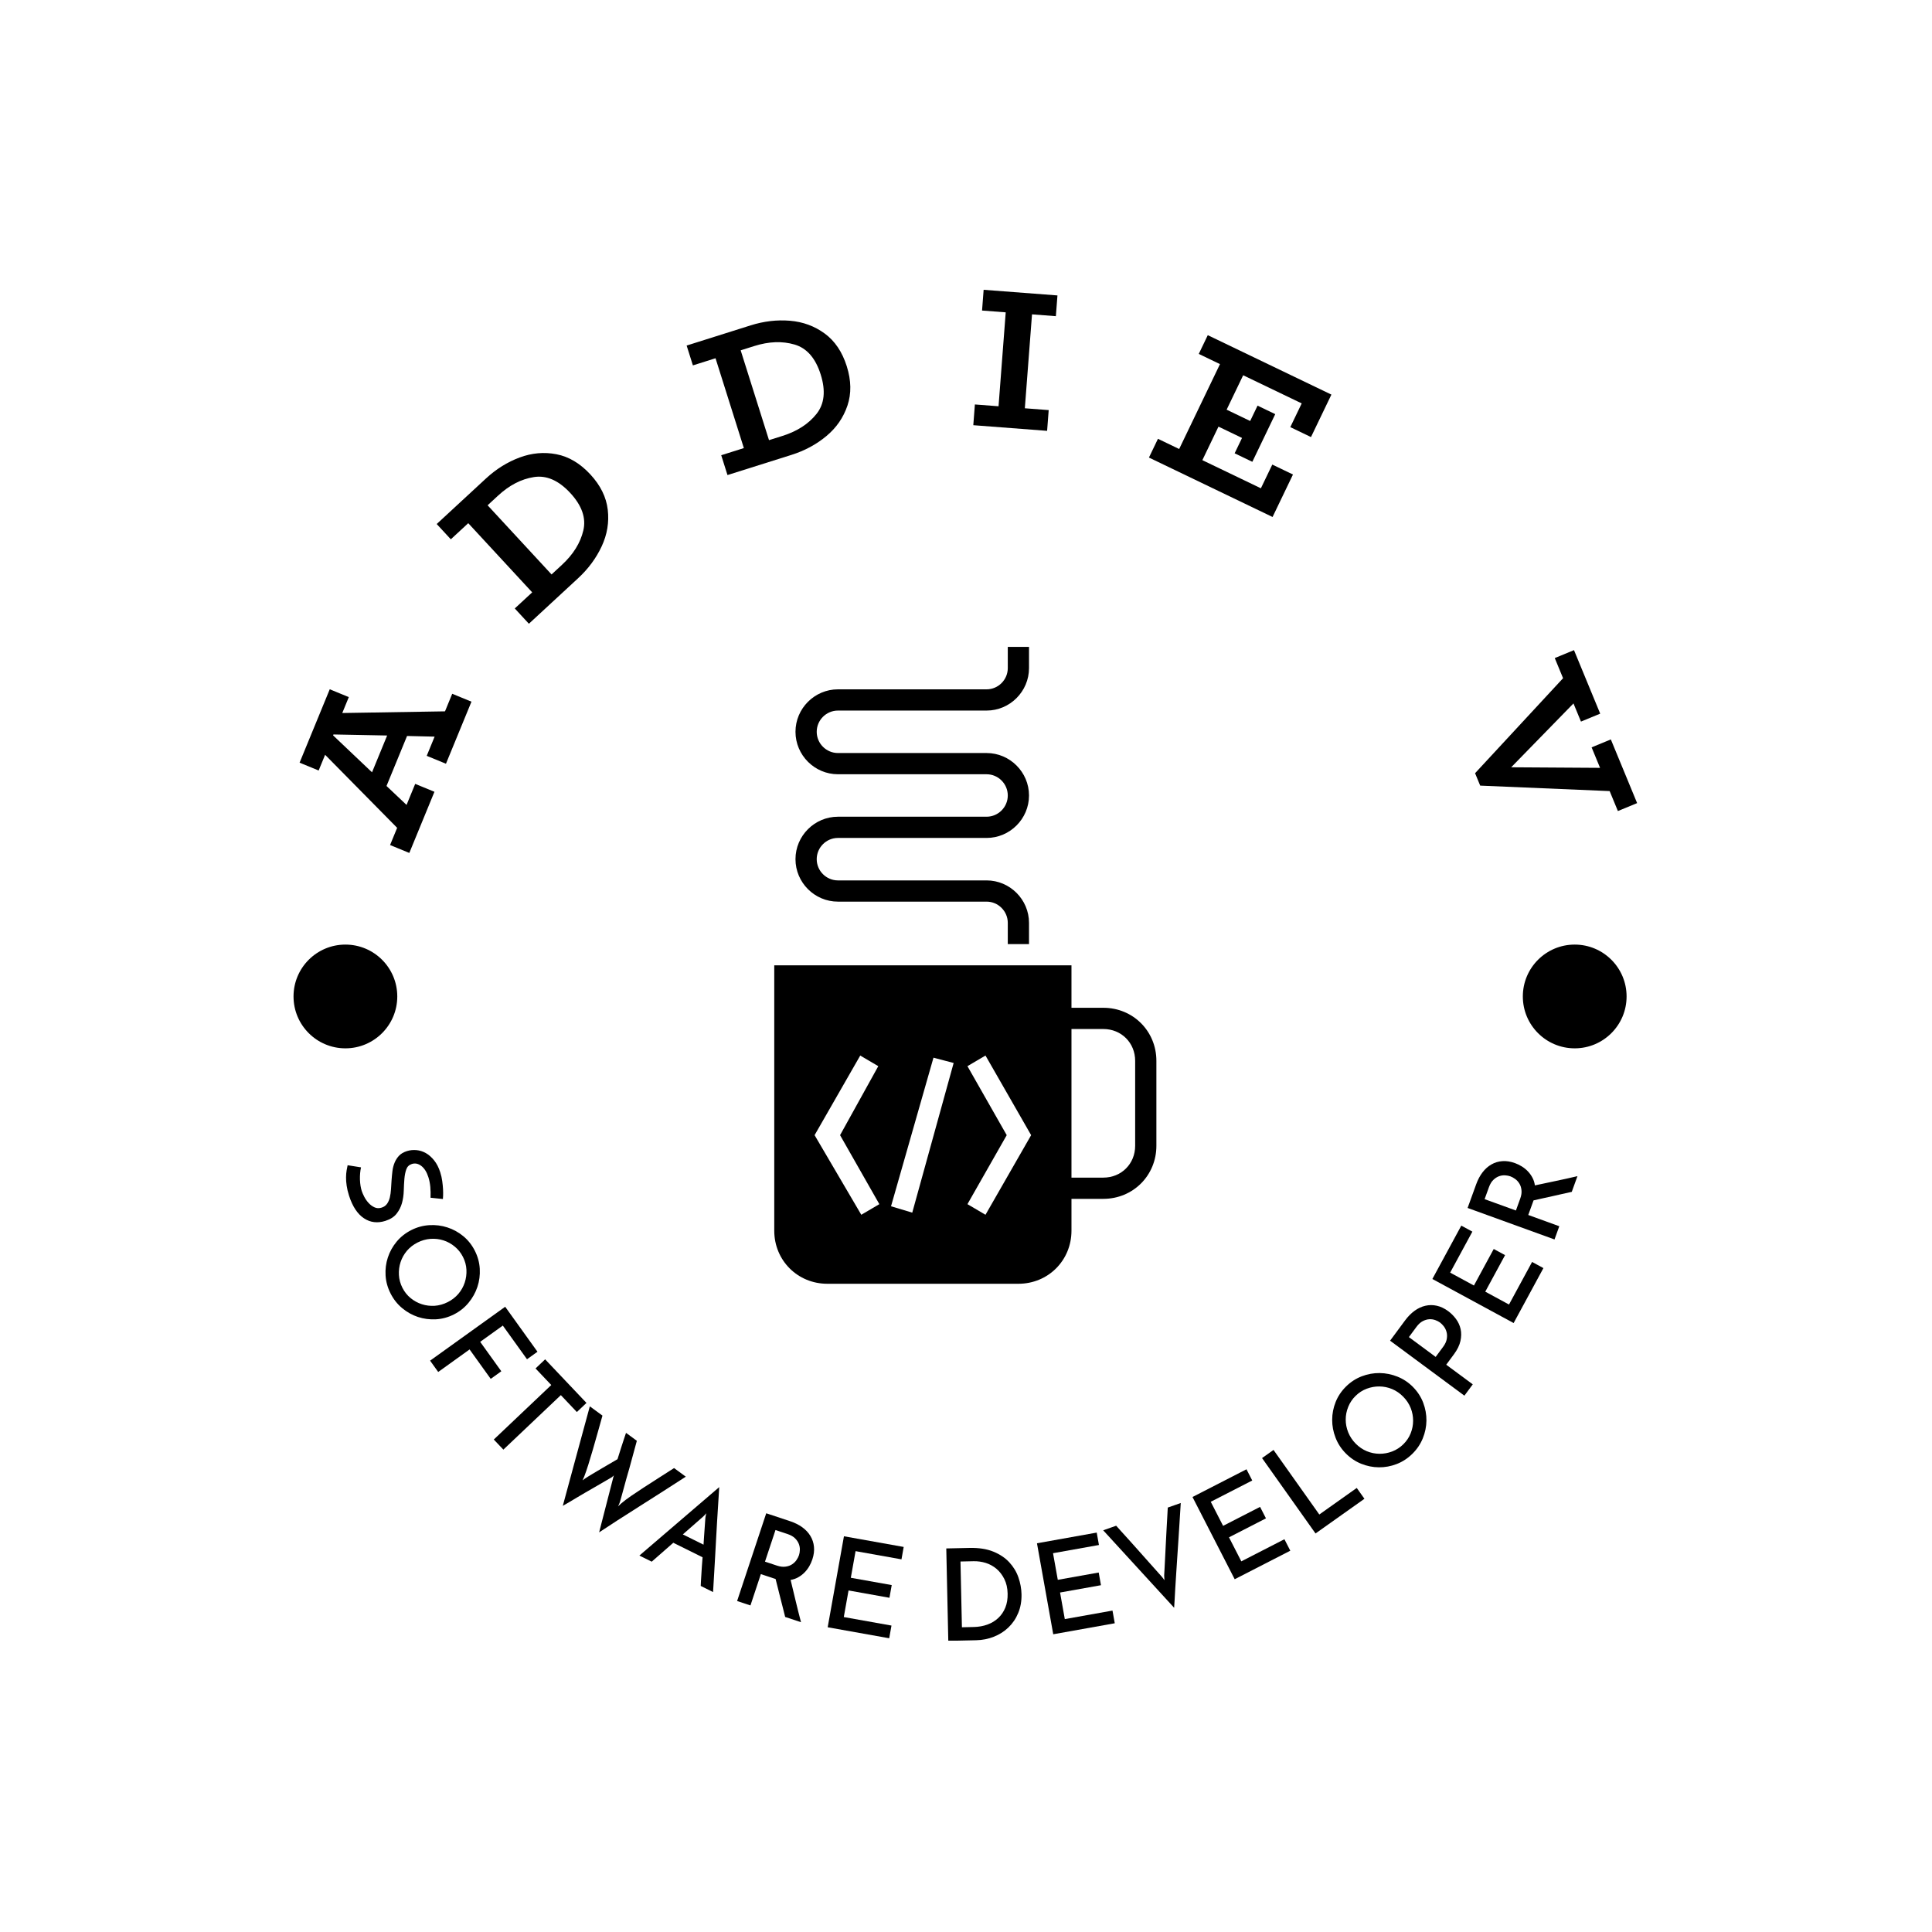
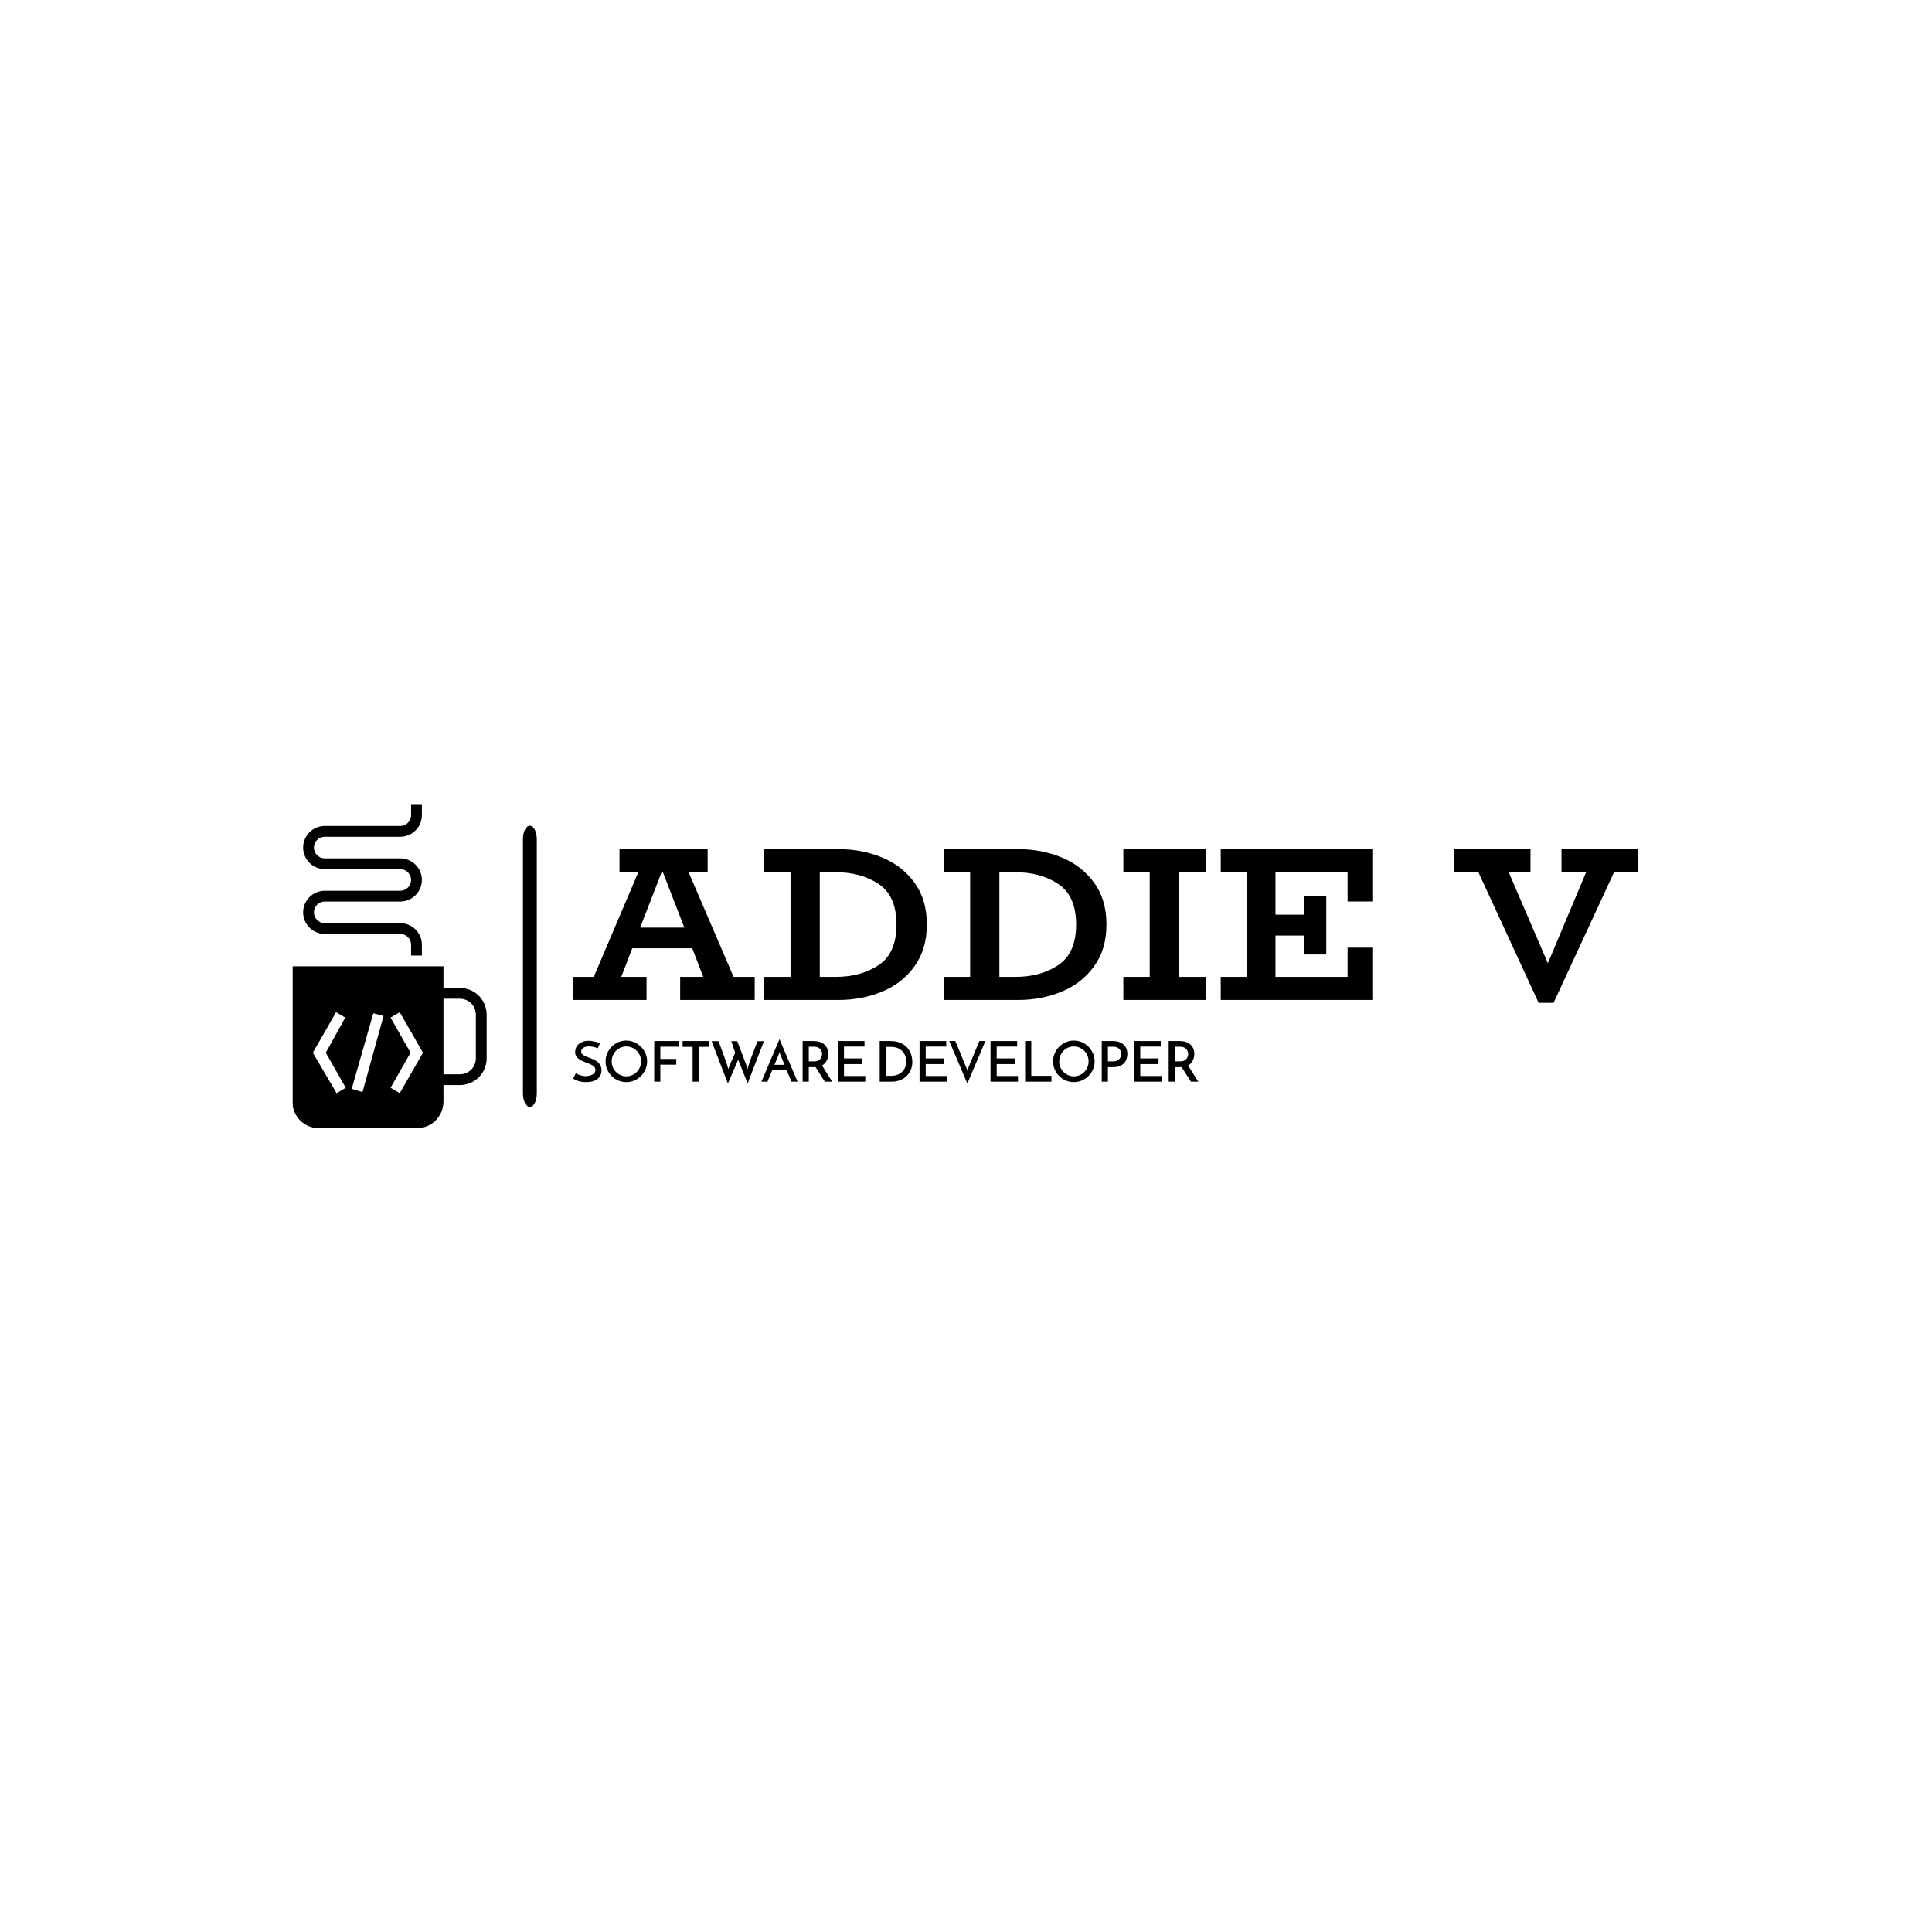
<svg xmlns="http://www.w3.org/2000/svg" version="1.1" width="1000" height="1000" viewBox="0 0 1000 1000">
  <rect width="1000" height="1000" fill="#ffffff" />
-   <g transform="matrix(0.7,0,0,0.7,149.65,149.65)">
-     <svg viewBox="0 0 280 280" data-background-color="#ffffff" preserveAspectRatio="xMidYMid meet" height="1000" width="1000">
-       <g id="tight-bounds" transform="matrix(1,0,0,1,0.1399994,0.1399994)">
-         <svg viewBox="0 0 279.72 279.72" height="279.72" width="279.72">
+   <g transform="matrix(0.7,0,0,0.7,149.5758,416.5204)">
+     <svg viewBox="0 0 396 95" data-background-color="#ffffff" preserveAspectRatio="xMidYMid meet" height="239" width="1000">
+       <g id="tight-bounds" transform="matrix(1,0,0,1,0.24,-0.09674603)">
+         <svg viewBox="0 0 395.52 95.193" height="95.193" width="395.52">
          <g>
-             <svg viewBox="0 0 279.72 279.72" height="279.72" width="279.72">
+             <svg viewBox="0 0 499.788 120.289" height="95.193" width="395.52">
              <g>
-                 <svg viewBox="0 0 279.72 279.72" height="279.72" width="279.72">
+                 <rect width="5.147" height="104.447" x="85.647" y="7.921" fill="#000000" opacity="1" stroke-width="0" stroke="transparent" fill-opacity="1" class="rect-r$-0" data-fill-palette-color="primary" rx="1%" id="r$-0" data-palette-color="#ffffff" />
+               </g>
+               <g transform="matrix(1,0,0,1,104.268,16.62455)">
+                 <svg viewBox="0 0 395.52 87.04" height="87.04" width="395.52">
                  <g id="textblocktransform">
-                     <svg viewBox="0 0 279.72 279.72" height="279.72" width="279.72" id="textblock">
+                     <svg viewBox="0 0 395.52 87.04" height="87.04" width="395.52" id="textblock">
                      <g>
-                         <svg viewBox="0 0 279.72 279.72" height="279.72" width="279.72">
-                           <g transform="matrix(1,0,0,1,100.3016,73.92936)">
-                             <svg viewBox="0 0 79.117 131.861" height="131.861" width="79.117">
-                               <g>
-                                 <svg version="1.1" x="0" y="0" viewBox="14 2 36 60" style="enable-background:new 0 0 64 64;" xml:space="preserve" height="131.861" width="79.117" class="icon-o-0" data-fill-palette-color="accent" id="o-0">
-                                   <path d="M45 36h-3v-4H14v25c0 2.8 2.2 5 5 5h18c2.8 0 5-2.2 5-5v-3h3c2.8 0 5-2.2 5-5v-8C50 38.2 47.8 36 45 36zM23.9 54.5l-1.7 1L17.8 48l4.3-7.5 1.7 1L20.2 48 23.9 54.5zM27 55.3L25 54.7l4-14 1.9 0.5L27 55.3zM33.9 55.5l-1.7-1 3.7-6.5-3.7-6.5 1.7-1 4.3 7.5L33.9 55.5zM48 49c0 1.7-1.3 3-3 3h-3V38h3c1.7 0 3 1.3 3 3V49z" fill="#000000" data-fill-palette-color="accent" />
-                                   <g fill="#b61d1d" data-fill-palette-color="accent">
-                                     <path d="M38 30h-2v-2c0-1.1-0.9-2-2-2H20c-2.2 0-4-1.8-4-4s1.8-4 4-4h14c1.1 0 2-0.9 2-2s-0.9-2-2-2H20c-2.2 0-4-1.8-4-4s1.8-4 4-4h14c1.1 0 2-0.9 2-2V2h2v2c0 2.2-1.8 4-4 4H20c-1.1 0-2 0.9-2 2s0.9 2 2 2h14c2.2 0 4 1.8 4 4s-1.8 4-4 4H20c-1.1 0-2 0.9-2 2s0.9 2 2 2h14c2.2 0 4 1.8 4 4V30z" fill="#000000" data-fill-palette-color="accent" />
-                                   </g>
-                                 </svg>
-                               </g>
+                         <svg viewBox="0 0 395.52 57.074" height="57.074" width="395.52">
+                           <g transform="matrix(1,0,0,1,0,0)">
+                             <svg width="395.52" viewBox="0.4 -34.3 242.19 34.95" height="57.074" data-palette-color="#ffffff">
+                               <path d="M36.9-5.25L41.7-5.25 41.7 0 24.75 0 24.75-5.25 30-5.25 27.5-11.75 13.85-11.75 11.35-5.25 17.1-5.25 17.1 0 0.4 0 0.4-5.25 5.1-5.25 15.25-29.1 10.95-29.1 10.95-34.3 31-34.3 31-29.1 26.65-29.1 36.9-5.25ZM15.65-16.45L25.7-16.45 20.8-29.1 20.55-29.1 15.65-16.45ZM60.8-34.3Q66.05-34.3 70.62-32.43 75.2-30.55 78.02-26.7 80.85-22.85 80.85-17.15L80.85-17.15Q80.85-11.5 78.02-7.63 75.2-3.75 70.62-1.88 66.05 0 60.8 0L60.8 0 43.85 0 43.85-5.25 49.85-5.25 49.85-29.05 43.85-29.05 43.85-34.3 60.8-34.3ZM60.1-5.25Q65.9-5.25 69.92-7.95 73.95-10.65 73.95-17.15L73.95-17.15Q73.95-23.65 69.92-26.35 65.9-29.05 60.1-29.05L60.1-29.05 56.5-29.05 56.5-5.25 60.1-5.25ZM101.65-34.3Q106.9-34.3 111.47-32.43 116.05-30.55 118.87-26.7 121.7-22.85 121.7-17.15L121.7-17.15Q121.7-11.5 118.87-7.63 116.05-3.75 111.47-1.88 106.9 0 101.65 0L101.65 0 84.7 0 84.7-5.25 90.7-5.25 90.7-29.05 84.7-29.05 84.7-34.3 101.65-34.3ZM100.95-5.25Q106.75-5.25 110.77-7.95 114.8-10.65 114.8-17.15L114.8-17.15Q114.8-23.65 110.77-26.35 106.75-29.05 100.95-29.05L100.95-29.05 97.35-29.05 97.35-5.25 100.95-5.25ZM144.24-29.05L138.19-29.05 138.19-5.25 144.24-5.25 144.24 0 125.54 0 125.54-5.25 131.54-5.25 131.54-29.05 125.54-29.05 125.54-34.3 144.24-34.3 144.24-29.05ZM182.34-22.4L176.54-22.4 176.54-29.05 160.14-29.05 160.14-19.4 166.74-19.4 166.74-23.7 171.69-23.7 171.69-10.35 166.74-10.35 166.74-14.65 160.14-14.65 160.14-5.25 176.54-5.25 176.54-11.9 182.34-11.9 182.34 0 147.69 0 147.69-5.25 153.64-5.25 153.64-29.05 147.69-29.05 147.69-34.3 182.34-34.3 182.34-22.4ZM242.59-34.3L242.59-29.05 237.14-29.05 223.39 0.65 219.99 0.65 206.29-29.05 200.79-29.05 200.79-34.3 218.14-34.3 218.14-29.05 213.19-29.05 222.09-8.35 230.79-29.05 225.19-29.05 225.19-34.3 242.59-34.3Z" opacity="1" transform="matrix(1,0,0,1,0,0)" fill="#000000" class="wordmark-text-0" data-fill-palette-color="primary" id="text-0" />
                            </svg>
                          </g>
-                           <g />
+                         </svg>
+                       </g>
+                       <g transform="matrix(1,0,0,1,0,70.54832)">
+                         <svg viewBox="0 0 232.21 16.491" height="16.491" width="232.21">
+                           <g transform="matrix(1,0,0,1,0,0)">
+                             <svg width="232.21" viewBox="1.2 -37.95 557.56 39.6" height="16.491" data-palette-color="#ffffff">
+                               <path d="M25.2-34.25L25.2-34.25 23.25-29.8Q21.2-30.55 19.18-31 17.15-31.45 15.3-31.45L15.3-31.45Q12.15-31.45 10.28-30.15 8.4-28.85 8.4-26.85L8.4-26.85Q8.4-25.15 9.75-24.13 11.1-23.1 13.1-22.28 15.1-21.45 17.45-20.63 19.8-19.8 21.8-18.5 23.8-17.2 25.15-15.23 26.5-13.25 26.5-10.15L26.5-10.15Q26.5-7.75 25.63-5.83 24.75-3.9 23.03-2.5 21.3-1.1 18.73-0.35 16.15 0.4 12.7 0.4L12.7 0.4Q10.5 0.4 8.72 0.1 6.95-0.2 5.53-0.68 4.1-1.15 3.03-1.7 1.95-2.25 1.2-2.7L1.2-2.7 3.6-7.45Q5.6-6.3 8.05-5.6 10.5-4.9 12.5-4.9L12.5-4.9Q13.5-4.9 14.98-5.15 16.45-5.4 17.8-6.03 19.15-6.65 20.13-7.7 21.1-8.75 21.1-10.35L21.1-10.35Q21.1-11.8 20.33-12.83 19.55-13.85 18.28-14.63 17-15.4 15.38-16.03 13.75-16.65 12.05-17.32 10.35-18 8.72-18.75 7.1-19.5 5.83-20.58 4.55-21.65 3.78-23.08 3-24.5 3-26.5L3-26.5Q3-28.35 3.75-30.15 4.5-31.95 6-33.35 7.5-34.75 9.73-35.6 11.95-36.45 14.9-36.45L14.9-36.45Q16.7-36.45 18.43-36.15 20.15-35.85 21.55-35.48 22.95-35.1 23.93-34.75 24.9-34.4 25.2-34.25ZM30.15-18.1L30.15-18.1Q30.15-21.85 31.6-25.23 33.05-28.6 35.57-31.15 38.1-33.7 41.45-35.18 44.8-36.65 48.65-36.65L48.65-36.65Q52.45-36.65 55.82-35.18 59.2-33.7 61.72-31.15 64.25-28.6 65.72-25.23 67.2-21.85 67.2-18.1L67.2-18.1Q67.2-14.25 65.72-10.9 64.25-7.55 61.72-5.03 59.2-2.5 55.82-1.05 52.45 0.4 48.65 0.4L48.65 0.4Q44.8 0.4 41.45-1.05 38.1-2.5 35.57-5.03 33.05-7.55 31.6-10.9 30.15-14.25 30.15-18.1ZM35.6-18.05L35.6-18.05Q35.6-15.3 36.62-12.88 37.65-10.45 39.45-8.65 41.25-6.85 43.65-5.8 46.05-4.75 48.75-4.75L48.75-4.75Q51.45-4.75 53.82-5.8 56.2-6.85 57.97-8.65 59.75-10.45 60.77-12.88 61.8-15.3 61.8-18.1L61.8-18.1Q61.8-20.85 60.77-23.28 59.75-25.7 57.95-27.5 56.15-29.3 53.77-30.35 51.4-31.4 48.7-31.4L48.7-31.4Q46-31.4 43.6-30.35 41.2-29.3 39.42-27.5 37.65-25.7 36.62-23.25 35.6-20.8 35.6-18.05ZM79 0L73.55 0 73.55-36.25 95.25-36.25 95.25-31.2 79-31.2 79-20.25 93.19-20.25 93.19-15.15 79-15.15 79 0ZM98.84-36.25L122.39-36.25 122.39-31.05 113.24-31.05 113.24 0 107.79 0 107.79-31.05 98.84-31.05 98.84-36.25ZM165.69-36.1L171.39-36.1Q169.59-31.35 167.56-26.13 165.54-20.9 163.56-15.85 161.59-10.8 159.84-6.25 158.09-1.7 156.89 1.6L156.89 1.6 148.79-18.65Q148.64-19.05 148.54-19.25 148.44-19.45 148.34-19.85L148.34-19.85Q148.34-19.65 148.29-19.48 148.24-19.3 148.19-19.1L148.19-19.1Q148.14-18.9 148.09-18.7L148.09-18.7Q146.39-14.8 144.74-11.05L144.74-11.05Q144.04-9.45 143.29-7.75 142.54-6.05 141.84-4.38 141.14-2.7 140.47-1.15 139.79 0.4 139.24 1.65L139.24 1.65Q135.64-7.8 131.99-17.2 128.34-26.6 124.74-36.1L124.74-36.1 130.89-36.1Q132.09-32.8 133.37-29.45 134.64-26.1 135.76-23 136.89-19.9 137.79-17.25 138.69-14.6 139.19-12.75L139.19-12.75 139.59-11Q139.64-11.25 139.84-11.83 140.04-12.4 140.14-12.65L140.14-12.65Q140.19-12.85 140.49-13.55 140.79-14.25 141.19-15.23 141.59-16.2 142.09-17.35 142.59-18.5 143.09-19.7L143.09-19.7Q144.29-22.45 145.74-25.8L145.74-25.8Q144.89-28.15 144.24-30.2L144.24-30.2Q143.64-31.95 143.12-33.65 142.59-35.35 142.34-36.1L142.34-36.1 147.59-36.1Q149.74-30.45 151.59-25.65L151.59-25.65Q152.34-23.6 153.12-21.55 153.89-19.5 154.56-17.75 155.24-16 155.74-14.68 156.24-13.35 156.44-12.75L156.44-12.75Q156.59-12.3 156.66-11.88 156.74-11.45 156.84-11L156.84-11Q156.94-11.45 157.01-11.9 157.09-12.35 157.19-12.75L157.19-12.75Q157.64-14.7 158.59-17.4 159.54-20.1 160.72-23.2 161.89-26.3 163.19-29.63 164.49-32.95 165.69-36.1L165.69-36.1ZM201.39 0L195.99 0Q195.74-0.55 195.29-1.6 194.84-2.65 194.26-4.03 193.69-5.4 193.01-7.03 192.34-8.65 191.64-10.4L191.64-10.4 178.84-10.4 174.54 0 169.14 0 185.29-37.95Q185.59-37.25 186.36-35.4 187.14-33.55 188.21-30.98 189.29-28.4 190.61-25.28 191.94-22.15 193.31-18.95 194.69-15.75 196.01-12.65 197.34-9.55 198.44-6.95 199.54-4.35 200.31-2.53 201.09-0.7 201.39 0L201.39 0ZM184.74-24.7L180.74-15 189.79-15Q189.09-16.65 188.46-18.18 187.84-19.7 187.31-20.98 186.79-22.25 186.39-23.2 185.99-24.15 185.79-24.7L185.79-24.7Q185.74-24.8 185.56-25.4 185.39-26 185.29-26.5L185.29-26.5Q185.19-26 184.99-25.4 184.79-24.8 184.74-24.7L184.74-24.7ZM211.39 0L205.89 0 205.89-36.25 215.79-36.25Q218.64-36.25 221.01-35.5 223.39-34.75 225.11-33.27 226.84-31.8 227.79-29.68 228.74-27.55 228.74-24.8L228.74-24.8Q228.74-23.3 228.44-21.83 228.14-20.35 227.46-18.98 226.79-17.6 225.74-16.43 224.69-15.25 223.19-14.45L223.19-14.45Q225.19-11.3 227.54-7.48 229.89-3.65 232.29 0L232.29 0 225.74 0Q224.74-1.55 223.66-3.25 222.59-4.95 221.51-6.63 220.44-8.3 219.41-9.93 218.39-11.55 217.49-12.95L217.49-12.95 216.49-12.95 211.39-12.95 211.39 0ZM211.39-31.15L211.39-18.1 216.34-18.1Q218.34-18.1 219.69-18.78 221.04-19.45 221.81-20.45 222.59-21.45 222.91-22.6 223.24-23.75 223.24-24.7L223.24-24.7Q223.24-25.65 222.91-26.78 222.59-27.9 221.79-28.88 220.99-29.85 219.66-30.5 218.34-31.15 216.39-31.15L216.39-31.15 211.39-31.15ZM261.78 0L237.28 0 237.28-36.25 261.08-36.25 261.08-31.3 242.78-31.3 242.78-20.7 259.08-20.7 259.08-15.65 242.78-15.65 242.78-5.05 261.78-5.05 261.78 0ZM274.63 0L274.63-36.25 283.73-36.25Q289.23-36.25 293.03-34.6 296.83-32.95 299.2-30.28 301.58-27.6 302.65-24.28 303.73-20.95 303.73-17.65L303.73-17.65Q303.73-13.6 302.28-10.33 300.83-7.05 298.33-4.75 295.83-2.45 292.53-1.23 289.23 0 285.53 0L285.53 0 274.63 0ZM280.08-5.2L284.73-5.2Q287.63-5.2 290.1-6.05 292.58-6.9 294.4-8.53 296.23-10.15 297.25-12.53 298.28-14.9 298.28-18L298.28-18Q298.28-21.3 297.13-23.75 295.98-26.2 294.13-27.83 292.28-29.45 289.95-30.23 287.63-31 285.23-31L285.23-31 280.08-31 280.08-5.2ZM334.68 0L310.18 0 310.18-36.25 333.98-36.25 333.98-31.3 315.68-31.3 315.68-20.7 331.98-20.7 331.98-15.65 315.68-15.65 315.68-5.05 334.68-5.05 334.68 0ZM336.67-36.25L342.07-36.25Q342.42-35.4 343.22-33.48 344.02-31.55 345.05-29.1 346.07-26.65 347.2-23.9 348.32-21.15 349.32-18.7 350.32-16.25 351.12-14.33 351.92-12.4 352.27-11.55L352.27-11.55Q352.32-11.45 352.52-10.85 352.72-10.25 352.82-9.8L352.82-9.8 353.32-11.55Q353.67-12.4 354.47-14.33 355.27-16.25 356.27-18.7 357.27-21.15 358.4-23.9 359.52-26.65 360.55-29.1 361.57-31.55 362.37-33.48 363.17-35.4 363.52-36.25L363.52-36.25 368.92-36.25Q368.62-35.55 367.85-33.73 367.07-31.9 365.97-29.3 364.87-26.7 363.55-23.6 362.22-20.5 360.85-17.3 359.47-14.1 358.15-11 356.82-7.9 355.75-5.3 354.67-2.7 353.9-0.88 353.12 0.95 352.82 1.65L352.82 1.65 336.67-36.25ZM397.97 0L373.47 0 373.47-36.25 397.27-36.25 397.27-31.3 378.97-31.3 378.97-20.7 395.27-20.7 395.27-15.65 378.97-15.65 378.97-5.05 397.97-5.05 397.97 0ZM427.82 0L404.32 0 404.32-36.25 409.82-36.25 409.82-5.2 427.82-5.2 427.82 0ZM429.27-18.1L429.27-18.1Q429.27-21.85 430.72-25.23 432.17-28.6 434.69-31.15 437.22-33.7 440.57-35.18 443.92-36.65 447.77-36.65L447.77-36.65Q451.57-36.65 454.94-35.18 458.32-33.7 460.84-31.15 463.37-28.6 464.84-25.23 466.32-21.85 466.32-18.1L466.32-18.1Q466.32-14.25 464.84-10.9 463.37-7.55 460.84-5.03 458.32-2.5 454.94-1.05 451.57 0.4 447.77 0.4L447.77 0.4Q443.92 0.4 440.57-1.05 437.22-2.5 434.69-5.03 432.17-7.55 430.72-10.9 429.27-14.25 429.27-18.1ZM434.72-18.05L434.72-18.05Q434.72-15.3 435.74-12.88 436.77-10.45 438.57-8.65 440.37-6.85 442.77-5.8 445.17-4.75 447.87-4.75L447.87-4.75Q450.57-4.75 452.94-5.8 455.32-6.85 457.09-8.65 458.87-10.45 459.89-12.88 460.92-15.3 460.92-18.1L460.92-18.1Q460.92-20.85 459.89-23.28 458.87-25.7 457.07-27.5 455.27-29.3 452.89-30.35 450.52-31.4 447.82-31.4L447.82-31.4Q445.12-31.4 442.72-30.35 440.32-29.3 438.54-27.5 436.77-25.7 435.74-23.25 434.72-20.8 434.72-18.05ZM478.16-31.15L478.16-18.1 483.11-18.1Q485.11-18.1 486.46-18.8 487.81-19.5 488.59-20.5 489.36-21.5 489.69-22.65 490.01-23.8 490.01-24.7L490.01-24.7Q490.01-25.65 489.69-26.78 489.36-27.9 488.56-28.88 487.76-29.85 486.44-30.5 485.11-31.15 483.16-31.15L483.16-31.15 478.16-31.15ZM478.16 0L472.66 0 472.66-36.25 482.56-36.25Q485.41-36.25 487.79-35.5 490.16-34.75 491.89-33.27 493.61-31.8 494.56-29.68 495.51-27.55 495.51-24.8L495.51-24.8Q495.51-22.65 494.86-20.53 494.21-18.4 492.76-16.73 491.31-15.05 488.96-14 486.61-12.95 483.26-12.95L483.26-12.95 478.16-12.95 478.16 0ZM526.01 0L501.51 0 501.51-36.25 525.31-36.25 525.31-31.3 507.01-31.3 507.01-20.7 523.31-20.7 523.31-15.65 507.01-15.65 507.01-5.05 526.01-5.05 526.01 0ZM537.86 0L532.36 0 532.36-36.25 542.26-36.25Q545.11-36.25 547.48-35.5 549.86-34.75 551.58-33.27 553.31-31.8 554.26-29.68 555.21-27.55 555.21-24.8L555.21-24.8Q555.21-23.3 554.91-21.83 554.61-20.35 553.93-18.98 553.26-17.6 552.21-16.43 551.16-15.25 549.66-14.45L549.66-14.45Q551.66-11.3 554.01-7.48 556.36-3.65 558.76 0L558.76 0 552.21 0Q551.21-1.55 550.13-3.25 549.06-4.95 547.98-6.63 546.91-8.3 545.88-9.93 544.86-11.55 543.96-12.95L543.96-12.95 542.96-12.95 537.86-12.95 537.86 0ZM537.86-31.15L537.86-18.1 542.81-18.1Q544.81-18.1 546.16-18.78 547.51-19.45 548.28-20.45 549.06-21.45 549.38-22.6 549.71-23.75 549.71-24.7L549.71-24.7Q549.71-25.65 549.38-26.78 549.06-27.9 548.26-28.88 547.46-29.85 546.13-30.5 544.81-31.15 542.86-31.15L542.86-31.15 537.86-31.15Z" opacity="1" transform="matrix(1,0,0,1,0,0)" fill="#000000" class="slogan-text-1" data-fill-palette-color="secondary" id="text-1" />
+                             </svg>
+                           </g>
                        </svg>
                      </g>
                    </svg>
                  </g>
                </svg>
              </g>
-               <g />
+               <g>
+                 <svg viewBox="0 0 72.173 120.289" height="120.289" width="72.173">
+                   <g>
+                     <svg version="1.1" x="0" y="0" viewBox="14 2 36 60" style="enable-background:new 0 0 64 64;" xml:space="preserve" height="120.289" width="72.173" class="icon-icon-0" data-fill-palette-color="accent" id="icon-0" />
+                   </g>
+                 </svg>
+               </g>
            </svg>
          </g>
          <defs />
-           <mask id="f314b733-3290-41d3-a549-6a9b06369836">
-             <g id="SvgjsG1064">
-               <svg viewBox="0 0 279.72 279.72" height="279.72" width="279.72">
+           <mask id="26319009-e4ab-4b79-b7e1-a7caeaf2706f">
+             <g id="SvgjsG1006">
+               <svg viewBox="0 0 395.52 95.193" height="95.193" width="395.52">
                <g>
-                   <svg viewBox="0 0 279.72 279.72" height="279.72" width="279.72">
-                     <g>
-                       <svg viewBox="0 0 279.72 279.72" height="279.72" width="279.72">
-                         <g id="SvgjsG1063">
-                           <svg viewBox="0 0 279.72 279.72" height="279.72" width="279.72" id="SvgjsSvg1062">
+                   <svg viewBox="0 0 499.788 120.289" height="95.193" width="395.52">
+                     <g />
+                     <g transform="matrix(1,0,0,1,104.268,16.62455)">
+                       <svg viewBox="0 0 395.52 87.04" height="87.04" width="395.52">
+                         <g id="SvgjsG1004">
+                           <svg viewBox="0 0 395.52 87.04" height="87.04" width="395.52" id="SvgjsSvg1003">
                            <g>
-                               <svg viewBox="0 0 279.72 279.72" height="279.72" width="279.72">
-                                 <g transform="matrix(1,0,0,1,100.3016,73.92936)">
-                                   <svg viewBox="0 0 79.117 131.861" height="131.861" width="79.117">
-                                     <g>
-                                       <svg version="1.1" x="0" y="0" viewBox="14 2 36 60" style="enable-background:new 0 0 64 64;" xml:space="preserve" height="131.861" width="79.117" class="icon-o-0" data-fill-palette-color="accent" id="SvgjsSvg1061" />
-                                     </g>
-                                   </svg>
+                               <svg viewBox="0 0 395.52 57.074" height="57.074" width="395.52">
+                                 <g transform="matrix(1,0,0,1,0,0)">
+                                   <svg width="395.52" viewBox="0.4 -34.3 242.19 34.95" height="57.074" data-palette-color="#ffffff" />
                                </g>
-                                 <g>
-                                   <path d="M32.133 87.276l1.494-3.638 3.984 1.637-5.279 12.849-3.983-1.637 1.632-3.974-5.704-0.136-4.253 10.352 4.149 3.923 1.79-4.358 3.984 1.637-5.202 12.662-3.984-1.637 1.464-3.563-14.914-15.122-1.337 3.254-3.947-1.621 6.243-15.196 3.947 1.621-1.353 3.292zM17.023 99.9l3.131-7.621-11.115-0.216-0.076 0.187z" fill="white" />
-                                   <path d="M40.615 39.064c2.108-1.949 4.428-3.396 6.96-4.342 2.531-0.945 5.078-1.17 7.638-0.673 2.561 0.496 4.9 1.89 7.019 4.181v0c2.095 2.267 3.295 4.701 3.598 7.303 0.303 2.602-0.115 5.127-1.256 7.577-1.141 2.45-2.765 4.649-4.873 6.598v0l-10.2 9.43-2.923-3.163 3.607-3.335-13.238-14.32-3.608 3.336-2.924-3.163zM56.354 56.937c2.331-2.155 3.802-4.52 4.414-7.096 0.616-2.57-0.282-5.16-2.693-7.767v0c-2.416-2.613-4.929-3.713-7.54-3.301-2.615 0.408-5.088 1.689-7.419 3.844v0l-2.161 1.997 13.239 14.32z" fill="white" />
-                                   <path d="M95.409 7.365c2.738-0.863 5.454-1.183 8.147-0.958 2.693 0.225 5.091 1.108 7.195 2.65 2.104 1.541 3.626 3.8 4.565 6.776v0c0.928 2.944 0.975 5.657 0.139 8.14-0.836 2.482-2.292 4.588-4.368 6.317-2.077 1.729-4.484 3.025-7.222 3.889v0l-13.248 4.177-1.295-4.107 4.686-1.478-5.865-18.599-4.686 1.478-1.296-4.107zM102.02 30.245c3.027-0.955 5.367-2.466 7.018-4.535 1.654-2.062 1.946-4.787 0.878-8.174v0c-1.07-3.394-2.874-5.461-5.411-6.202-2.539-0.747-5.323-0.643-8.35 0.312v0l-2.806 0.885 5.865 18.598z" fill="white" />
-                                   <path d="M158.606 5.462l-4.939-0.378-1.485 19.445 4.939 0.377-0.328 4.295-15.282-1.168 0.328-4.294 4.899 0.374 1.485-19.445-4.899-0.374 0.328-4.294 15.282 1.167z" fill="white" />
-                                   <path d="M211.425 30.49l-4.282-2.059 2.361-4.911-12.119-5.826-3.425 7.126 4.875 2.343 1.528-3.18 3.663 1.761-4.744 9.868-3.663-1.761 1.529-3.18-4.875-2.343-3.337 6.942 12.118 5.826 2.361-4.911 4.282 2.059-4.227 8.793-25.594-12.305 1.866-3.881 4.392 2.111 8.45-17.576-4.392-2.111 1.866-3.882 25.594 12.305z" fill="white" />
-                                   <path d="M278.948 106.275l-3.981 1.643-1.705-4.131-26.803-1.133-1.061-2.57 18.219-19.669-1.721-4.168 3.982-1.643 5.426 13.149-3.981 1.643-1.551-3.757-12.896 13.219 18.4 0.117-1.751-4.243 3.981-1.643z" fill="white" />
-                                   <path d="M31.697 188.245v0l-2.558-0.266c0.031-0.767 0.015-1.515-0.048-2.245-0.068-0.721-0.201-1.393-0.4-2.016v0c-0.336-1.053-0.82-1.825-1.452-2.317-0.638-0.49-1.293-0.627-1.967-0.411v0c-0.571 0.183-0.955 0.553-1.152 1.111-0.201 0.567-0.333 1.228-0.396 1.983-0.061 0.762-0.104 1.579-0.13 2.451-0.024 0.878-0.146 1.724-0.367 2.537-0.223 0.807-0.594 1.541-1.112 2.202-0.516 0.667-1.294 1.167-2.333 1.499v0c-0.803 0.256-1.575 0.341-2.318 0.252-0.734-0.084-1.429-0.343-2.085-0.777-0.66-0.426-1.252-1.029-1.777-1.809-0.527-0.787-0.976-1.758-1.345-2.914v0c-0.236-0.738-0.397-1.419-0.483-2.043-0.094-0.628-0.137-1.205-0.128-1.731 0.007-0.533 0.046-1.009 0.117-1.428 0.071-0.419 0.141-0.777 0.208-1.074v0l2.773 0.44c-0.172 0.791-0.245 1.635-0.22 2.533 0.031 0.896 0.155 1.68 0.37 2.354v0c0.107 0.334 0.281 0.735 0.522 1.203 0.241 0.468 0.541 0.896 0.899 1.284 0.349 0.384 0.752 0.683 1.21 0.897 0.458 0.215 0.956 0.236 1.495 0.064v0c0.482-0.154 0.854-0.418 1.116-0.792 0.258-0.366 0.45-0.805 0.576-1.32 0.121-0.506 0.201-1.065 0.239-1.679 0.038-0.613 0.077-1.242 0.119-1.884 0.044-0.637 0.104-1.268 0.181-1.894 0.076-0.626 0.228-1.212 0.456-1.759 0.224-0.539 0.532-1.015 0.923-1.431 0.399-0.411 0.933-0.723 1.601-0.936v0c0.623-0.199 1.276-0.27 1.959-0.212 0.683 0.058 1.34 0.262 1.968 0.613 0.631 0.357 1.206 0.863 1.727 1.518 0.527 0.652 0.948 1.473 1.264 2.462v0c0.193 0.603 0.33 1.211 0.412 1.821 0.082 0.611 0.137 1.17 0.165 1.677 0.023 0.516 0.029 0.953 0.015 1.311-0.011 0.364-0.026 0.606-0.044 0.726z" fill="white" />
-                                   <path d="M25.169 194.669v0c1.179-0.596 2.413-0.933 3.703-1.011 1.296-0.081 2.544 0.073 3.745 0.464 1.198 0.384 2.295 0.985 3.291 1.803 0.995 0.819 1.798 1.832 2.409 3.041v0c0.605 1.197 0.943 2.442 1.015 3.735 0.072 1.293-0.092 2.538-0.49 3.737-0.399 1.198-1.013 2.298-1.844 3.299-0.825 0.998-1.826 1.795-3.005 2.391v0c-1.209 0.611-2.457 0.951-3.744 1.02-1.287 0.069-2.528-0.093-3.723-0.486-1.189-0.396-2.28-1.007-3.272-1.835-0.992-0.828-1.791-1.84-2.396-3.037v0c-0.611-1.209-0.954-2.455-1.029-3.739-0.075-1.284 0.083-2.519 0.472-3.705 0.393-1.195 1-2.288 1.822-3.277 0.822-0.989 1.837-1.789 3.046-2.4zM26.45 197.25v0c-0.866 0.438-1.601 1.009-2.203 1.714-0.594 0.708-1.03 1.487-1.31 2.338-0.28 0.851-0.395 1.736-0.346 2.656 0.052 0.925 0.293 1.812 0.721 2.66v0c0.429 0.848 0.997 1.562 1.705 2.14 0.708 0.579 1.484 1.002 2.33 1.269 0.848 0.274 1.733 0.381 2.655 0.324 0.925-0.067 1.827-0.323 2.705-0.767v0c0.866-0.438 1.601-1.009 2.203-1.714 0.594-0.708 1.03-1.487 1.31-2.339 0.28-0.851 0.396-1.733 0.351-2.646-0.046-0.913-0.284-1.794-0.713-2.642v0c-0.429-0.848-0.998-1.565-1.709-2.149-0.714-0.591-1.493-1.02-2.338-1.288-0.848-0.274-1.739-0.378-2.674-0.314-0.931 0.07-1.827 0.323-2.687 0.758z" fill="white" />
-                                   <path d="M30.727 224.051l-1.68-2.341 15.546-11.16 6.686 9.313-2.168 1.556-5.006-6.972-4.689 3.366 4.375 6.094-2.193 1.574-4.375-6.094z" fill="white" />
-                                   <path d="M52.867 221.437l8.556 9.024-1.989 1.885-3.317-3.5-11.9 11.283-1.982-2.091 11.899-11.283-3.255-3.433z" fill="white" />
-                                   <path d="M79.56 243.949l2.43 1.781c-1.499 0.974-3.08 1.992-4.744 3.054-1.66 1.057-3.295 2.097-4.907 3.122-1.612 1.025-3.142 2.001-4.59 2.928-1.439 0.926-2.674 1.734-3.706 2.424v0l2.872-11.156c0.04-0.146 0.067-0.256 0.08-0.33 0.017-0.08 0.053-0.187 0.109-0.321v0c-0.044 0.06-0.092 0.108-0.144 0.145-0.047 0.041-0.098 0.083-0.154 0.125v0c-0.06 0.048-0.116 0.095-0.166 0.142v0c-1.296 0.755-2.569 1.493-3.817 2.216v0c-0.532 0.304-1.081 0.62-1.648 0.949-0.567 0.329-1.126 0.658-1.677 0.989-0.542 0.33-1.07 0.645-1.583 0.946-0.518 0.297-0.983 0.566-1.394 0.808v0c0.942-3.429 1.871-6.859 2.788-10.289 0.917-3.43 1.853-6.868 2.807-10.314v0l2.618 1.918c-0.343 1.186-0.68 2.388-1.013 3.607-0.338 1.214-0.67 2.379-0.995 3.495-0.325 1.116-0.634 2.142-0.928 3.08-0.298 0.943-0.568 1.727-0.808 2.352v0l-0.379 0.876c0.067-0.068 0.19-0.162 0.369-0.281 0.174-0.123 0.303-0.208 0.387-0.255v0c0.051-0.046 0.193-0.138 0.428-0.276 0.23-0.132 0.502-0.297 0.813-0.494 0.317-0.194 0.666-0.402 1.047-0.624 0.386-0.219 0.775-0.447 1.167-0.687v0c0.907-0.53 1.915-1.12 3.026-1.769v0c0.251-0.844 0.497-1.625 0.738-2.341v0c0.193-0.628 0.391-1.234 0.594-1.821 0.208-0.591 0.351-1.021 0.431-1.289v0l2.242 1.644c-0.566 2.05-1.084 3.948-1.552 5.693v0c-0.214 0.737-0.428 1.479-0.64 2.225-0.203 0.745-0.391 1.435-0.564 2.069-0.172 0.634-0.327 1.193-0.464 1.678-0.134 0.479-0.232 0.824-0.296 1.036v0c-0.052 0.162-0.111 0.311-0.177 0.447-0.071 0.132-0.138 0.275-0.201 0.429v0c0.123-0.111 0.241-0.22 0.354-0.33 0.117-0.115 0.231-0.219 0.342-0.313v0c0.537-0.459 1.219-0.974 2.047-1.545 0.833-0.567 1.739-1.17 2.716-1.808 0.977-0.638 1.995-1.291 3.054-1.961 1.063-0.675 2.092-1.333 3.088-1.974z" fill="white" />
-                                   <path d="M87.634 269.619l-2.555-1.266c0.008-0.214 0.022-0.523 0.042-0.927 0.023-0.395 0.051-0.855 0.085-1.379 0.034-0.525 0.07-1.097 0.107-1.718 0.043-0.618 0.092-1.256 0.147-1.913v0l-6.061-3.003-4.466 3.914-2.554-1.265 16.531-14.172c-0.014 0.271-0.044 0.757-0.09 1.456-0.043 0.708-0.095 1.551-0.158 2.528-0.066 0.983-0.134 2.07-0.204 3.26-0.071 1.191-0.139 2.398-0.204 3.623-0.065 1.224-0.131 2.428-0.199 3.613-0.068 1.185-0.13 2.275-0.187 3.269-0.063 0.992-0.112 1.836-0.149 2.533-0.043 0.693-0.071 1.176-0.085 1.447zM85.542 254.028l-4.169 3.655 4.285 2.123c0.043-0.633 0.083-1.238 0.12-1.813 0.04-0.582 0.077-1.113 0.112-1.592 0.031-0.488 0.061-0.914 0.09-1.276 0.02-0.359 0.04-0.642 0.06-0.85v0c0.003-0.036 0.022-0.166 0.057-0.389 0.038-0.214 0.081-0.407 0.129-0.579v0c-0.108 0.142-0.242 0.29-0.4 0.445-0.156 0.163-0.251 0.256-0.284 0.276z" fill="white" />
-                                   <path d="M95.374 272.388l-2.763-0.917 6.029-18.163 4.961 1.647c0.953 0.316 1.785 0.731 2.495 1.244 0.71 0.513 1.272 1.111 1.684 1.794 0.419 0.686 0.667 1.436 0.744 2.25 0.084 0.816-0.027 1.685-0.332 2.606v0c-0.166 0.499-0.381 0.978-0.647 1.436-0.266 0.459-0.587 0.881-0.964 1.267-0.377 0.386-0.806 0.716-1.287 0.99-0.483 0.28-1.018 0.468-1.605 0.564v0c0.315 1.276 0.653 2.685 1.016 4.226 0.364 1.534 0.743 3.045 1.137 4.531v0l-3.281-1.089c-0.161-0.629-0.326-1.287-0.495-1.975-0.169-0.688-0.344-1.371-0.524-2.049-0.173-0.675-0.339-1.341-0.498-1.997-0.165-0.658-0.32-1.271-0.466-1.838v0l-0.498-0.165-2.553-0.848zM100.556 256.778l-2.172 6.543 2.476 0.822c0.672 0.223 1.27 0.294 1.793 0.212 0.528-0.073 0.976-0.234 1.343-0.481 0.373-0.246 0.677-0.542 0.913-0.89 0.236-0.348 0.407-0.681 0.513-1.001v0c0.106-0.32 0.166-0.683 0.181-1.091 0.017-0.413-0.055-0.828-0.216-1.243-0.16-0.415-0.425-0.805-0.794-1.169-0.369-0.364-0.88-0.654-1.532-0.871v0z" fill="white" />
-                                   <path d="M124.102 279.184l-12.739-2.276 3.367-18.839 12.37 2.21-0.458 2.568-9.505-1.699-0.985 5.514 8.469 1.513-0.469 2.628-8.47-1.514-0.983 5.504 9.872 1.764z" fill="white" />
-                                   <path d="M136.334 279.72l-0.418-19.133 4.811-0.105c1.934-0.042 3.574 0.212 4.921 0.762 1.354 0.55 2.458 1.288 3.315 2.213 0.856 0.925 1.486 1.966 1.888 3.124 0.403 1.164 0.617 2.326 0.643 3.484v0c0.031 1.429-0.197 2.724-0.684 3.888-0.48 1.163-1.153 2.159-2.018 2.987-0.858 0.828-1.866 1.47-3.021 1.927-1.15 0.457-2.375 0.699-3.676 0.727v0zM139.155 276.908l2.456-0.054c1.017-0.022 1.961-0.191 2.83-0.507 0.863-0.315 1.608-0.767 2.236-1.353 0.628-0.587 1.114-1.302 1.46-2.145 0.346-0.843 0.506-1.811 0.482-2.903v0c-0.025-1.159-0.253-2.165-0.682-3.019-0.423-0.854-0.964-1.56-1.624-2.118-0.666-0.558-1.41-0.967-2.231-1.225-0.828-0.252-1.663-0.368-2.506-0.35v0l-2.719 0.059z" fill="white" />
-                                   <path d="M170.799 276.08l-12.738 2.277-3.368-18.839 12.371-2.211 0.459 2.568-9.505 1.699 0.986 5.513 8.469-1.514 0.47 2.627-8.469 1.514 0.983 5.504 9.873-1.765z" fill="white" />
-                                   <path d="M168.404 256.831l2.689-0.946c0.219 0.237 0.572 0.631 1.059 1.181 0.491 0.542 1.051 1.159 1.68 1.853 0.623 0.695 1.284 1.435 1.981 2.218 0.695 0.777 1.351 1.515 1.968 2.212 0.617 0.697 1.172 1.32 1.665 1.868 0.491 0.542 0.844 0.936 1.058 1.182v0c0.03 0.025 0.112 0.125 0.245 0.3 0.135 0.181 0.248 0.338 0.337 0.47v0l-0.057-0.955c0.014-0.326 0.042-0.854 0.086-1.584 0.041-0.736 0.084-1.569 0.128-2.499 0.044-0.93 0.094-1.916 0.149-2.957 0.053-1.048 0.105-2.037 0.156-2.97 0.057-0.935 0.104-1.766 0.141-2.493 0.041-0.736 0.07-1.264 0.085-1.584v0l2.69-0.946c-0.015 0.262-0.045 0.745-0.092 1.447-0.042 0.693-0.095 1.537-0.159 2.531-0.058 0.992-0.127 2.077-0.205 3.256-0.076 1.184-0.157 2.388-0.241 3.61-0.082 1.229-0.161 2.436-0.237 3.62-0.079 1.178-0.147 2.263-0.206 3.256-0.052 0.99-0.099 1.832-0.14 2.525-0.046 0.702-0.076 1.184-0.091 1.446v0z" fill="white" />
-                                   <path d="M207.143 261.056l-11.513 5.908-8.737-17.026 11.18-5.738 1.191 2.321-8.59 4.408 2.557 4.983 7.654-3.928 1.219 2.375-7.654 3.928 2.552 4.974 8.923-4.579z" fill="white" />
-                                   <path d="M222.492 250.306l-10.127 7.183-11.071-15.61 2.374-1.685 9.481 13.367 7.752-5.498z" fill="white" />
-                                   <path d="M218.597 240.878v0c-0.926-0.942-1.622-2.016-2.087-3.221-0.471-1.21-0.703-2.446-0.697-3.71 0.002-1.258 0.241-2.486 0.72-3.682 0.478-1.197 1.2-2.27 2.166-3.219v0c0.957-0.94 2.04-1.64 3.25-2.102 1.21-0.461 2.446-0.684 3.709-0.667 1.263 0.016 2.497 0.268 3.703 0.755 1.201 0.483 2.265 1.195 3.191 2.137v0c0.949 0.966 1.652 2.052 2.109 3.257 0.456 1.205 0.679 2.437 0.667 3.695-0.016 1.253-0.268 2.478-0.754 3.675-0.487 1.197-1.209 2.265-2.166 3.205v0c-0.966 0.949-2.05 1.655-3.25 2.116-1.2 0.461-2.425 0.686-3.674 0.675-1.258-0.011-2.483-0.258-3.675-0.741-1.192-0.482-2.263-1.207-3.212-2.173zM220.667 238.873v0c0.68 0.692 1.448 1.219 2.302 1.579 0.855 0.351 1.73 0.53 2.626 0.538 0.896 0.008 1.774-0.151 2.635-0.477 0.866-0.331 1.637-0.829 2.315-1.495v0c0.678-0.666 1.185-1.424 1.522-2.274 0.336-0.85 0.504-1.718 0.502-2.605 0.003-0.891-0.163-1.767-0.499-2.628-0.345-0.861-0.862-1.642-1.552-2.344v0c-0.68-0.692-1.448-1.219-2.302-1.579-0.855-0.351-1.73-0.53-2.626-0.538-0.896-0.008-1.772 0.149-2.628 0.47-0.856 0.321-1.623 0.815-2.301 1.481v0c-0.678 0.666-1.188 1.426-1.528 2.281-0.346 0.86-0.518 1.733-0.517 2.619-0.003 0.891 0.168 1.772 0.513 2.642 0.35 0.866 0.862 1.642 1.538 2.33z" fill="white" />
-                                   <path d="M231.696 216.832l5.543 4.101 1.551-2.097c0.421-0.569 0.671-1.117 0.751-1.645 0.09-0.529 0.071-1.008-0.055-1.437-0.117-0.431-0.305-0.812-0.562-1.145-0.257-0.333-0.513-0.593-0.767-0.781v0c-0.271-0.2-0.598-0.371-0.98-0.511-0.388-0.144-0.804-0.205-1.249-0.182-0.445 0.023-0.897 0.153-1.358 0.391-0.461 0.238-0.896 0.633-1.305 1.185v0zM244.919 226.615l-1.732 2.341-15.385-11.383 3.109-4.202c0.597-0.807 1.25-1.469 1.959-1.984 0.708-0.515 1.452-0.863 2.229-1.041 0.782-0.184 1.572-0.187 2.37-0.008 0.802 0.174 1.593 0.55 2.373 1.127v0c0.607 0.449 1.143 0.988 1.608 1.617 0.465 0.629 0.784 1.326 0.956 2.091 0.167 0.761 0.155 1.582-0.037 2.463-0.195 0.887-0.643 1.804-1.345 2.753v0l-1.599 2.161z" fill="white" />
-                                   <path d="M259.549 202.546l-6.168 11.376-16.824-9.122 5.99-11.047 2.293 1.243-4.602 8.488 4.923 2.669 4.101-7.563 2.347 1.272-4.101 7.563 4.914 2.665 4.781-8.816z" fill="white" />
-                                   <path d="M262.835 193.879l-0.992 2.737-17.992-6.523 1.782-4.914c0.342-0.944 0.779-1.764 1.311-2.46 0.532-0.696 1.145-1.241 1.84-1.635 0.697-0.4 1.453-0.627 2.269-0.682 0.818-0.062 1.683 0.073 2.596 0.403v0c0.494 0.179 0.967 0.408 1.418 0.686 0.451 0.278 0.865 0.611 1.241 0.999 0.376 0.387 0.694 0.825 0.954 1.313 0.266 0.491 0.44 1.031 0.52 1.619v0c1.284-0.28 2.701-0.58 4.252-0.899 1.543-0.322 3.064-0.66 4.561-1.013v0l-1.179 3.25c-0.633 0.143-1.295 0.29-1.988 0.441-0.693 0.15-1.38 0.306-2.062 0.467-0.68 0.155-1.35 0.303-2.01 0.443-0.663 0.147-1.279 0.285-1.85 0.416v0l-0.179 0.494-0.917 2.528zM247.372 188.272l6.482 2.35 0.889-2.452c0.241-0.665 0.328-1.261 0.261-1.787-0.059-0.53-0.207-0.982-0.445-1.355-0.235-0.379-0.523-0.692-0.864-0.937-0.341-0.246-0.67-0.426-0.987-0.541v0c-0.317-0.115-0.678-0.185-1.085-0.21-0.413-0.028-0.829 0.033-1.249 0.181-0.42 0.149-0.816 0.403-1.19 0.762-0.374 0.359-0.678 0.862-0.913 1.508v0z" fill="white" />
-                                   <path d="M0.772 146.306c0-5.932 4.808-10.74 10.74-10.74 5.932 0 10.74 4.808 10.74 10.74 0 5.932-4.808 10.74-10.74 10.74-5.932 0-10.74-4.808-10.74-10.74z" fill="white" />
-                                   <path d="M255.287 146.306c0-5.932 4.808-10.74 10.74-10.74 5.932 0 10.74 4.808 10.74 10.74 0 5.932-4.808 10.74-10.74 10.74-5.932 0-10.74-4.808-10.74-10.74z" fill="white" />
+                               </svg>
+                             </g>
+                             <g transform="matrix(1,0,0,1,0,70.54832)">
+                               <svg viewBox="0 0 232.21 16.491" height="16.491" width="232.21">
+                                 <g transform="matrix(1,0,0,1,0,0)">
+                                   <svg width="232.21" viewBox="1.2 -37.95 557.56 39.6" height="16.491" data-palette-color="#ffffff" />
                                </g>
                              </svg>
                            </g>
                          </svg>
                        </g>
                      </svg>
                    </g>
-                     <g />
+                     <g>
+                       <svg viewBox="0 0 72.173 120.289" height="120.289" width="72.173">
+                         <g>
+                           <svg version="1.1" x="0" y="0" viewBox="14 2 36 60" style="enable-background:new 0 0 64 64;" xml:space="preserve" height="120.289" width="72.173" class="icon-icon-0" data-fill-palette-color="accent" id="SvgjsSvg1000">
+                             <path d="M45 36h-3v-4H14v25c0 2.8 2.2 5 5 5h18c2.8 0 5-2.2 5-5v-3h3c2.8 0 5-2.2 5-5v-8C50 38.2 47.8 36 45 36zM23.9 54.5l-1.7 1L17.8 48l4.3-7.5 1.7 1L20.2 48 23.9 54.5zM27 55.3L25 54.7l4-14 1.9 0.5L27 55.3zM33.9 55.5l-1.7-1 3.7-6.5-3.7-6.5 1.7-1 4.3 7.5L33.9 55.5zM48 49c0 1.7-1.3 3-3 3h-3V38h3c1.7 0 3 1.3 3 3V49z" fill="white" />
+                             <g fill="white">
+                               <path d="M38 30h-2v-2c0-1.1-0.9-2-2-2H20c-2.2 0-4-1.8-4-4s1.8-4 4-4h14c1.1 0 2-0.9 2-2s-0.9-2-2-2H20c-2.2 0-4-1.8-4-4s1.8-4 4-4h14c1.1 0 2-0.9 2-2V2h2v2c0 2.2-1.8 4-4 4H20c-1.1 0-2 0.9-2 2s0.9 2 2 2h14c2.2 0 4 1.8 4 4s-1.8 4-4 4H20c-1.1 0-2 0.9-2 2s0.9 2 2 2h14c2.2 0 4 1.8 4 4V30z" fill="white" />
+                             </g>
+                           </svg>
+                         </g>
+                       </svg>
+                     </g>
                  </svg>
                </g>
-                 <defs />
+                 <defs>
+                   <mask />
+                 </defs>
              </svg>
            </g>
          </mask>
-           <linearGradient x1="0" x2="1" y1="0.548" y2="0.55" id="aef67428-525c-4e7b-834d-f5dae85083b2">
-             <stop stop-color="#ff6cab" offset="0" />
-             <stop stop-color="#7366ff" offset="1" />
+           <linearGradient x1="0" x2="1" y1="0.578" y2="0.595" id="75e64a62-641f-4e86-8e42-0b6018675d19">
+             <stop stop-color="#6ee2f5" offset="0" />
+             <stop stop-color="#6454f0" offset="1" />
          </linearGradient>
-           <rect width="279.72" height="279.72" fill="#000000" mask="url(#f314b733-3290-41d3-a549-6a9b06369836)" data-fill-palette-color="primary" />
+           <rect width="395.52" height="95.193" fill="#000000" mask="url(#26319009-e4ab-4b79-b7e1-a7caeaf2706f)" data-fill-palette-color="accent" />
        </svg>
-         <rect width="279.72" height="279.72" fill="none" stroke="none" visibility="hidden" />
+         <rect width="395.52" height="95.193" fill="none" stroke="none" visibility="hidden" />
      </g>
    </svg>
  </g>
</svg>
